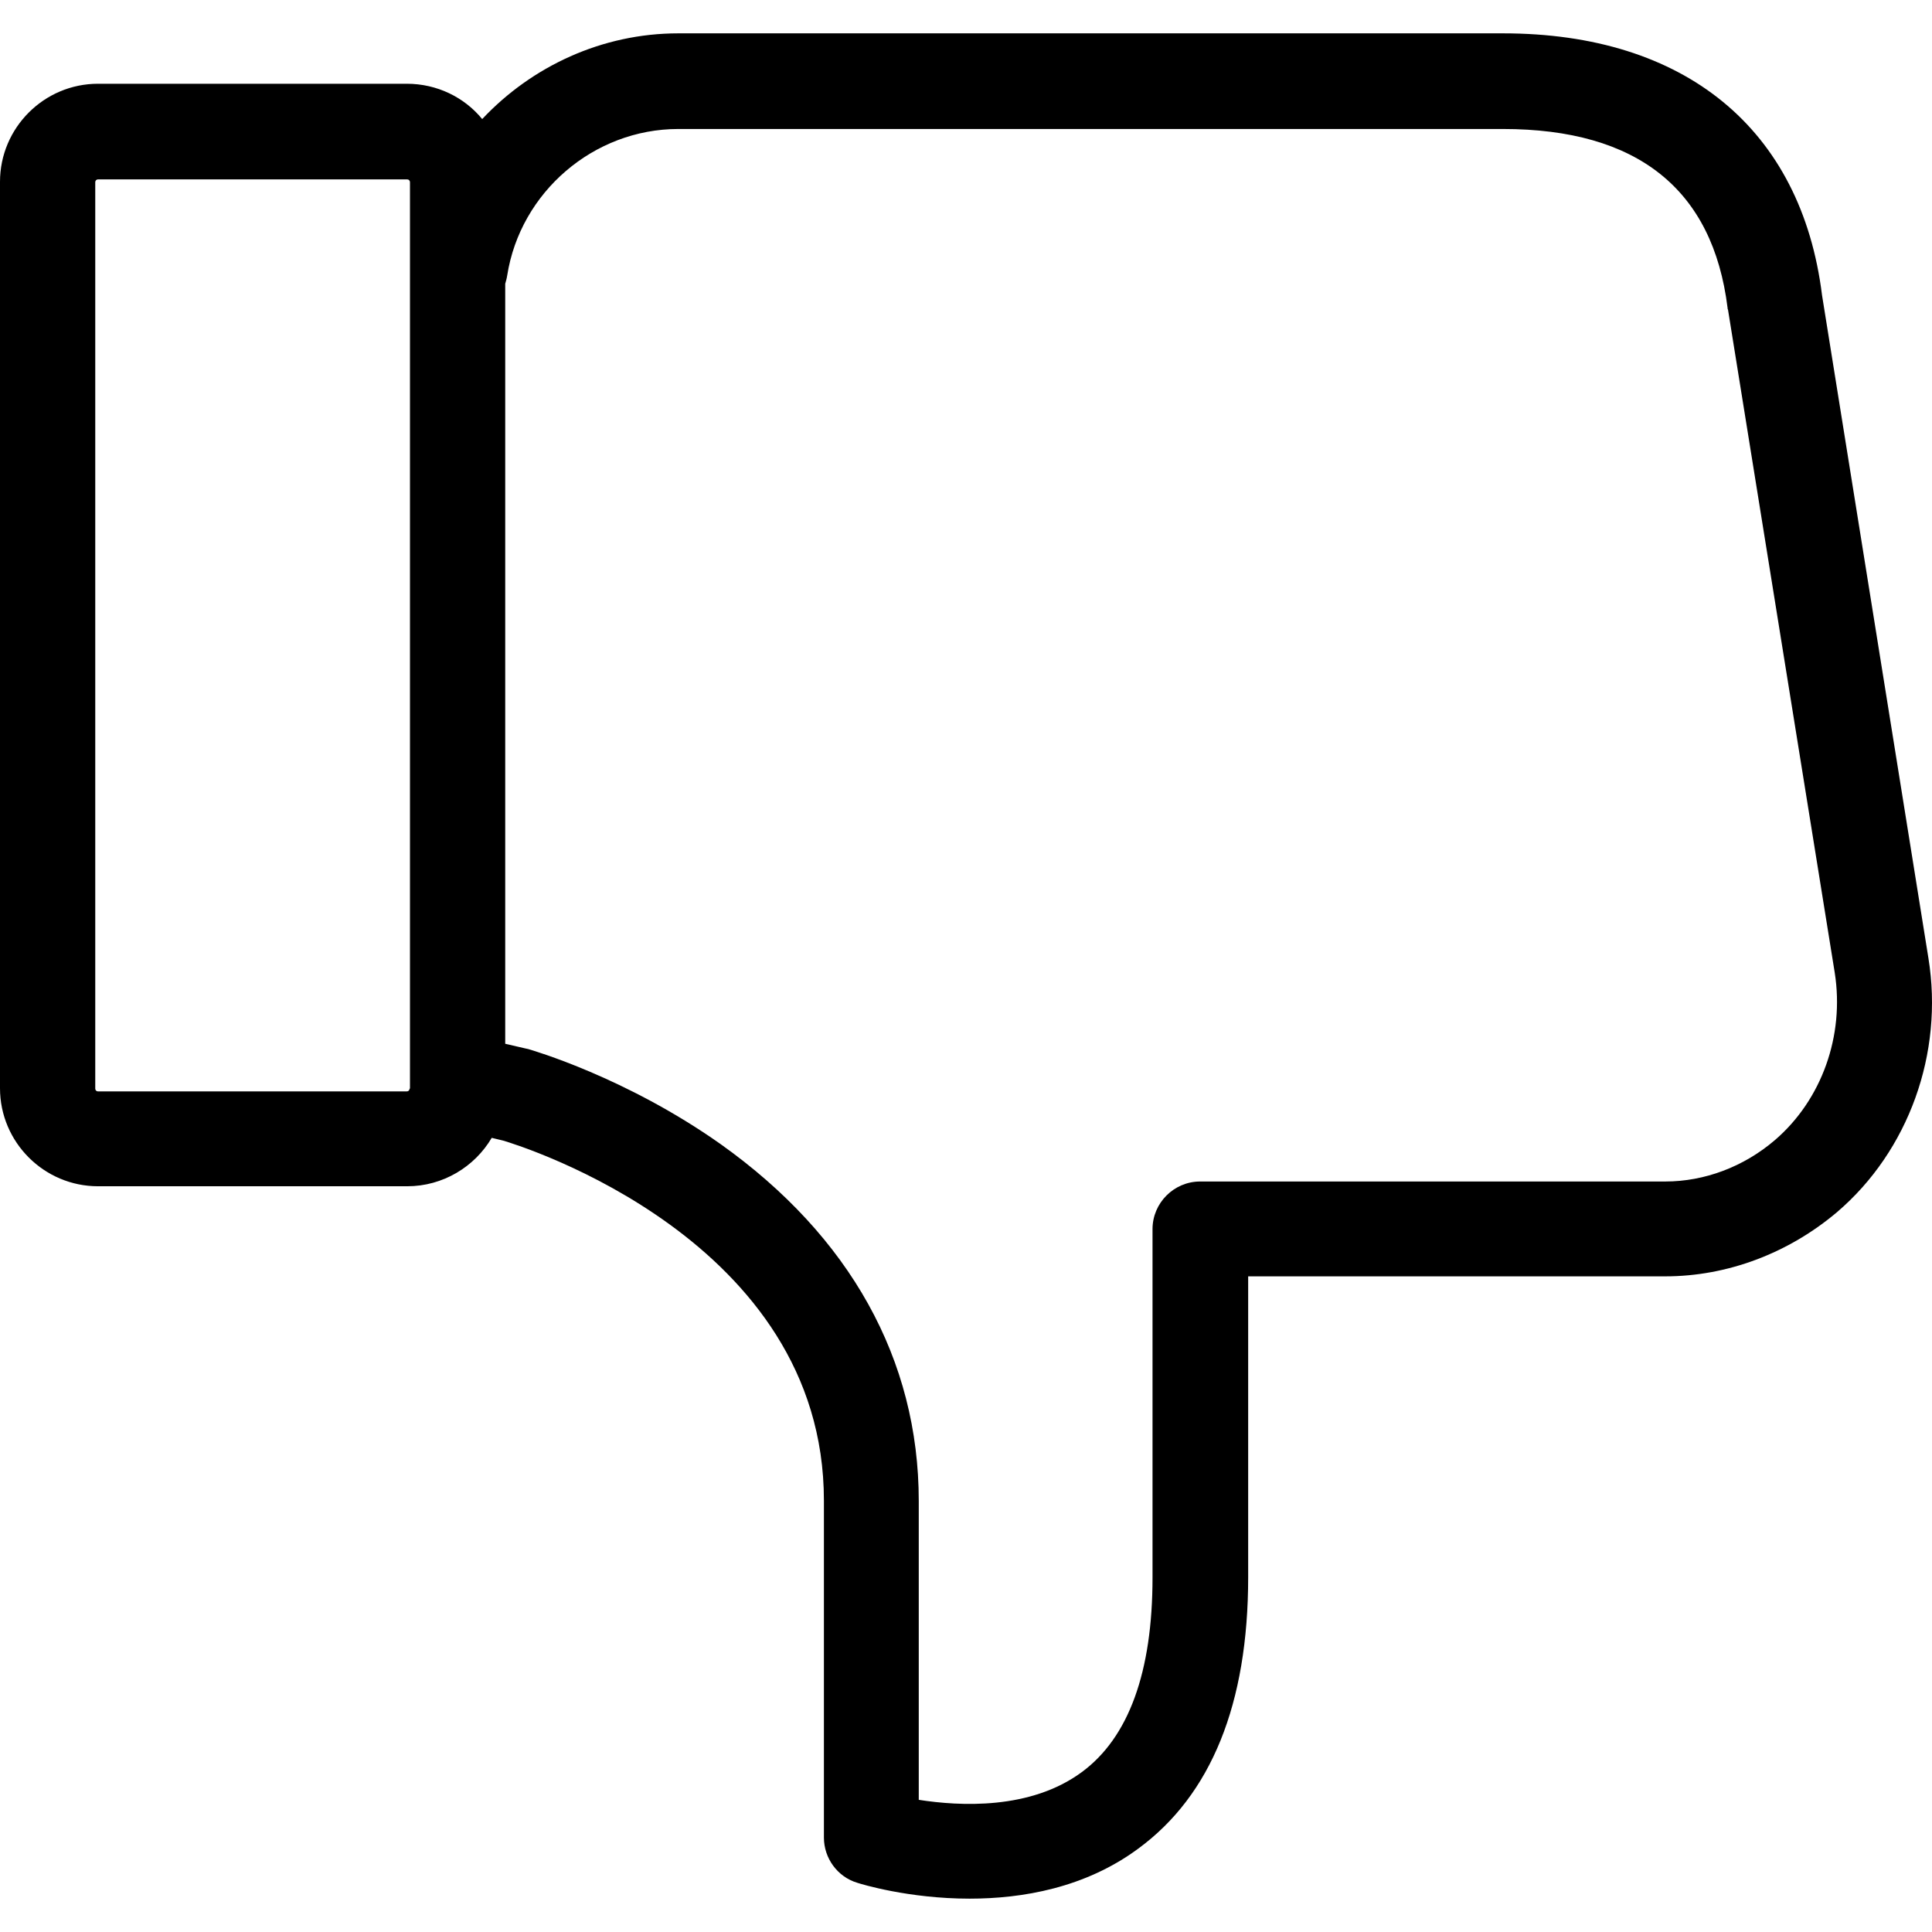
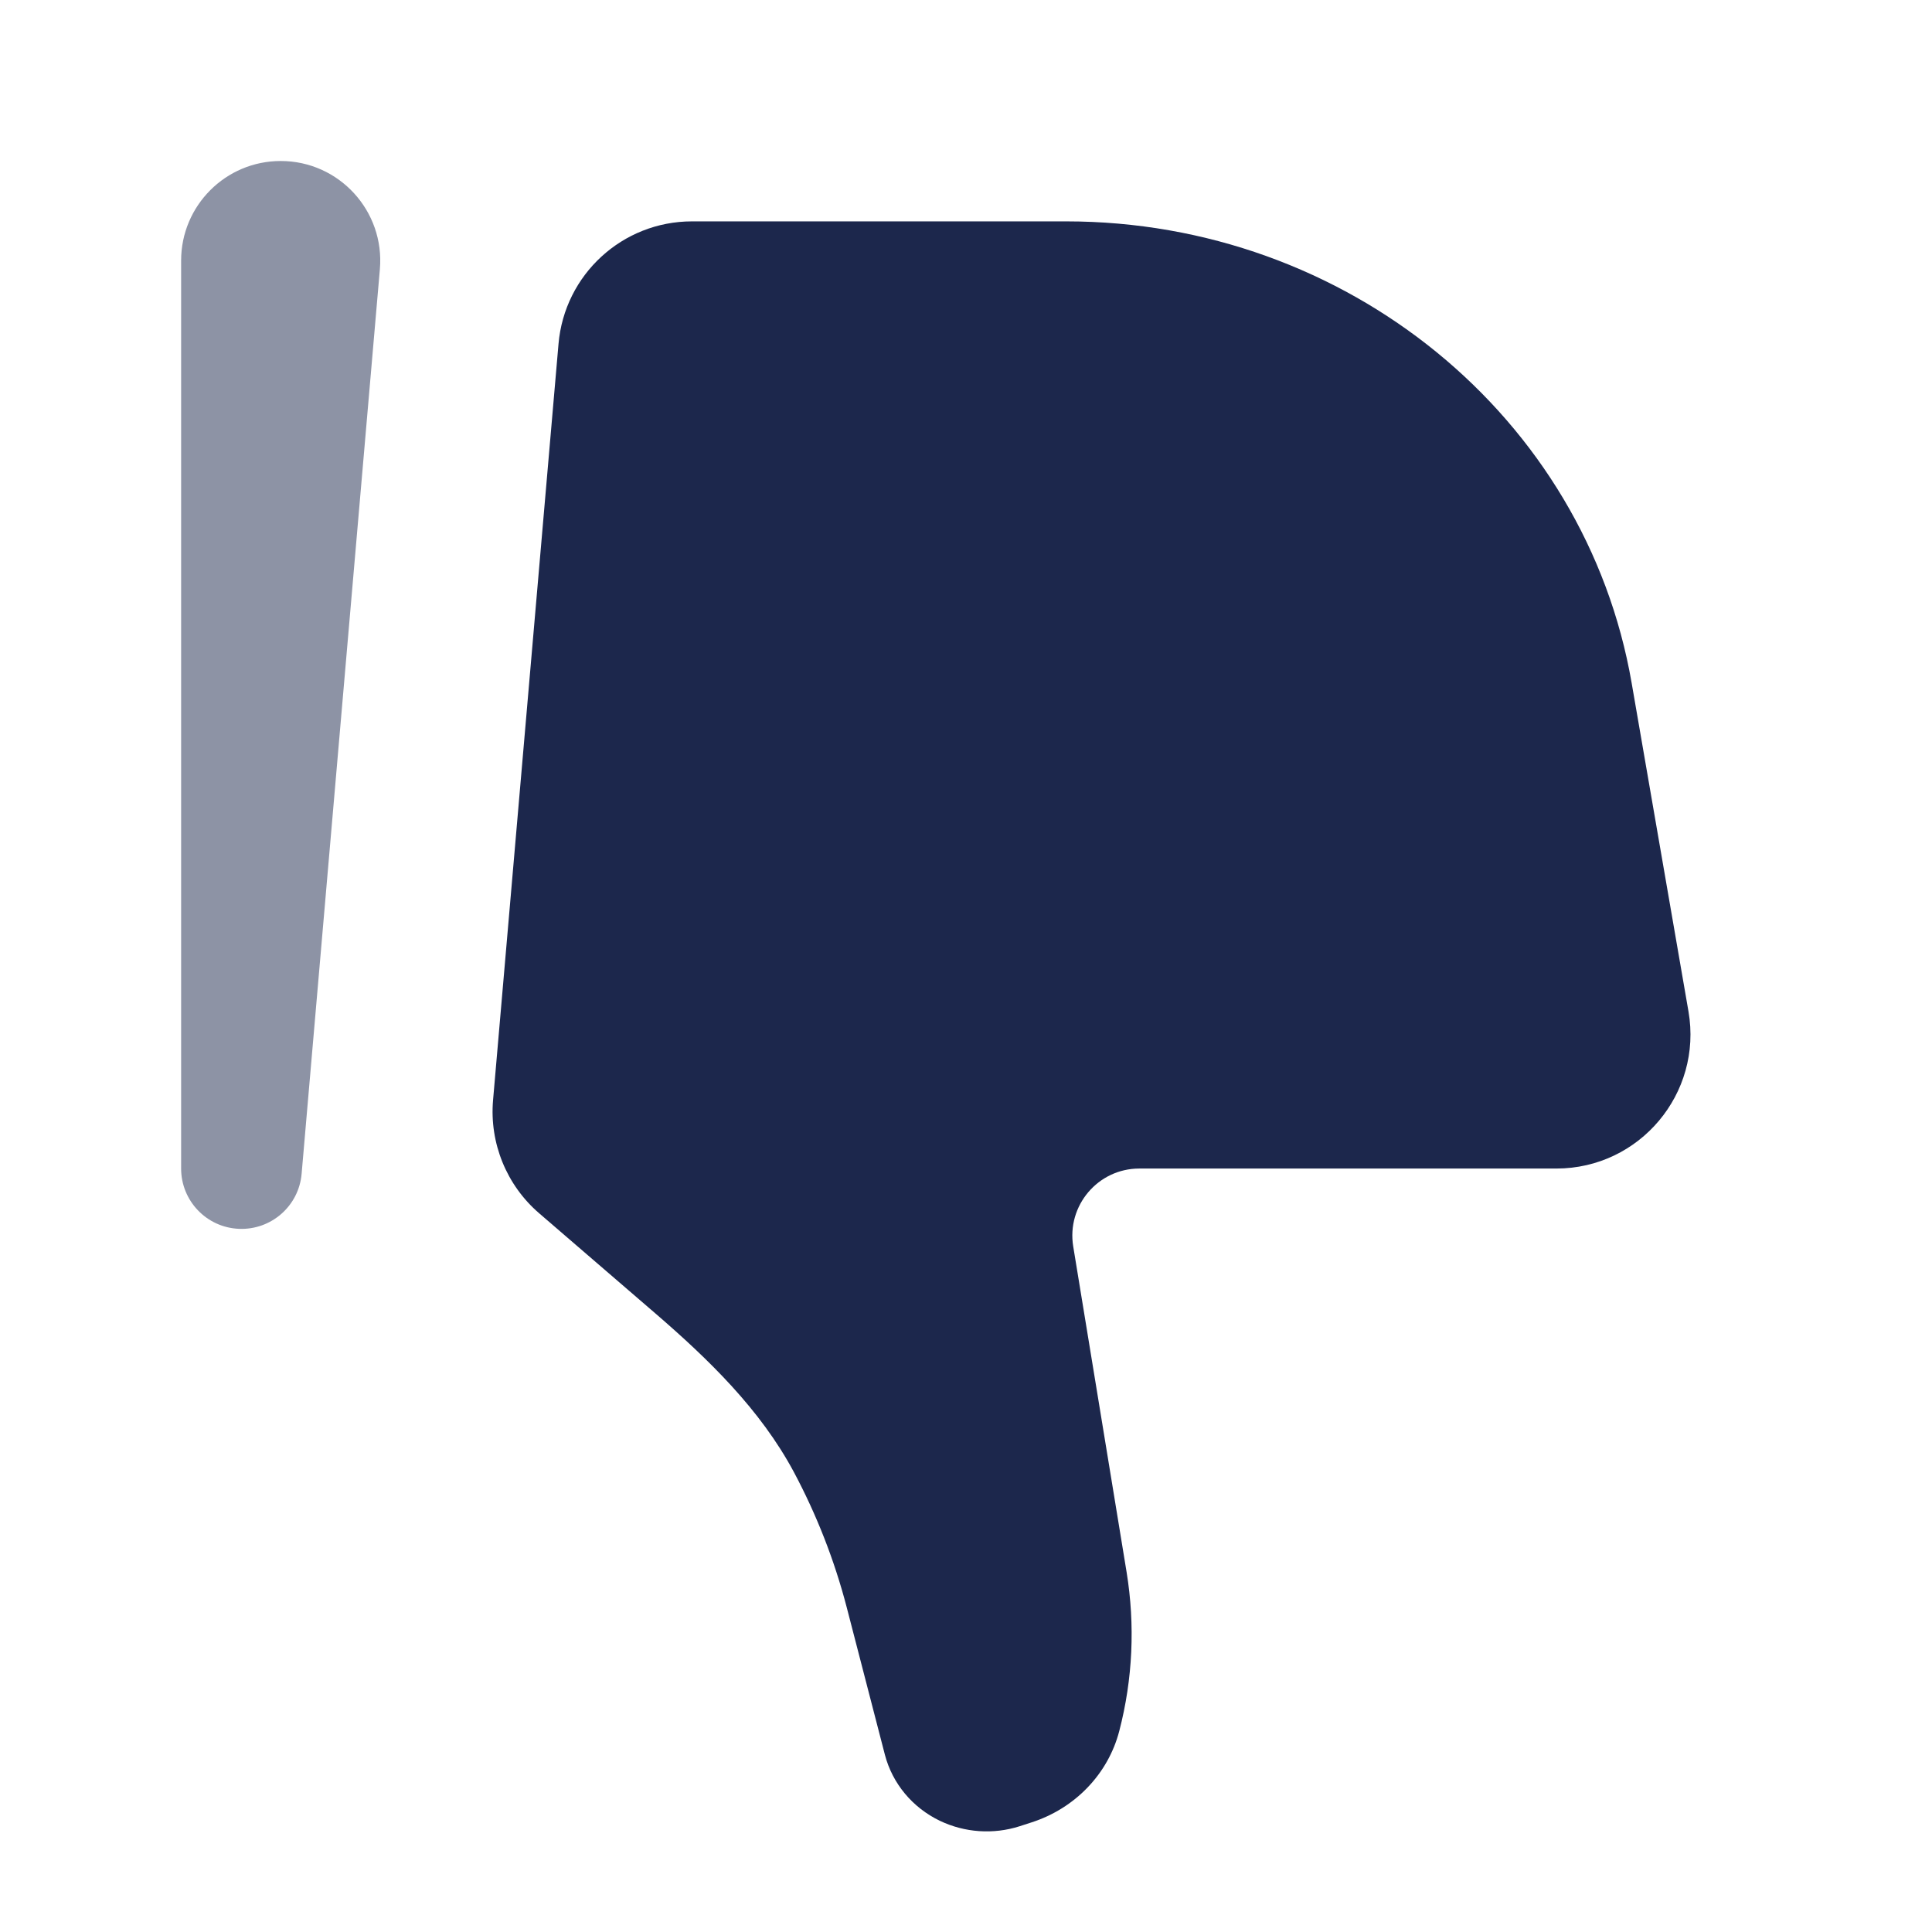
- <svg xmlns="http://www.w3.org/2000/svg" fill="#000000" height="800px" width="800px" version="1.1" id="Capa_1" viewBox="0 0 486.805 486.805" xml:space="preserve">
-   <g>
-     <path d="M485.9,241.402l-26.8-167c-5.2-41.9-34.5-66-80.4-66H243.6h-6.8h-65.9c-19.2,0-36.9,8.3-49.4,21.6   c-4.5-5.5-11.4-8.9-19-8.9H24.7c-13.6,0-24.7,11.1-24.7,24.7v228.4c0,13.6,11.1,24.7,24.7,24.7h77.9c9,0,17-4.9,21.3-12.2l2.9,0.7   c4.4,1.3,80.8,25,80.8,90.7v84.9c0,5.2,3.4,9.9,8.4,11.4c0.9,0.3,12.9,4,28.3,4c13.3,0,29.1-2.7,42.5-12.6   c18.4-13.5,27.7-36.5,27.7-68.4v-75.8h32.4h56.9h15.8c15.6,0,31-5.8,43.3-16.2C480.9,290.002,489.8,265.402,485.9,241.402z    M103.2,274.302c0,0.4-0.3,0.7-0.7,0.7H24.7c-0.4,0-0.7-0.3-0.7-0.7v-228.4c0-0.4,0.3-0.7,0.7-0.7h77.9c0.4,0,0.7,0.3,0.7,0.7   v228.4H103.2z M447.3,287.202c-7.9,6.8-17.8,10.5-27.7,10.5h-15.8h-56.9h-44.5c-6.6,0-12,5.4-12,12v87.8c0,23.8-6,40.3-17.8,49   c-13,9.6-30.8,8.6-41.1,7v-75.3c0-35.6-17.3-66.7-49.9-89.9c-23.9-16.9-47.6-23.7-48.6-24c-0.2,0-0.3-0.1-0.5-0.1l-5.2-1.2v-191.5   c0.2-0.7,0.4-1.4,0.5-2.1c3.3-21,21.8-36.9,43.1-36.9h65.9h6.8h135.1c33.9,0,52.9,15.2,56.6,45.1c0,0.2,0,0.3,0.1,0.4l26.9,167.1   C464.8,261.002,459,277.102,447.3,287.202z" />
-   </g>
+ <svg xmlns="http://www.w3.org/2000/svg" width="800px" height="800px" viewBox="0 0 24 24" fill="none">
+   <path d="M20.269 8.485L20.975 12.565C21.151 13.584 20.367 14.516 19.334 14.516H14.153C13.64 14.516 13.249 14.977 13.332 15.484L13.995 19.529C14.102 20.186 14.072 20.858 13.904 21.503C13.766 22.036 13.354 22.465 12.812 22.639L12.667 22.686C12.34 22.791 11.983 22.766 11.674 22.618C11.334 22.454 11.086 22.155 10.993 21.8L10.518 19.966C10.366 19.383 10.146 18.82 9.862 18.287C9.446 17.51 8.804 16.887 8.137 16.312L6.698 15.072C6.292 14.723 6.079 14.199 6.125 13.666L6.938 4.273C7.012 3.411 7.732 2.75 8.596 2.75H13.245C16.726 2.75 19.697 5.176 20.269 8.485Z" fill="#1C274C" />
+   <path opacity="0.5" fill-rule="evenodd" clip-rule="evenodd" d="M2.968 15.265C3.369 15.282 3.713 14.981 3.747 14.58L4.719 3.344C4.781 2.622 4.213 2 3.487 2C2.803 2 2.25 2.555 2.25 3.237V14.516C2.25 14.917 2.566 15.248 2.968 15.265Z" fill="#1C274C" />
</svg>
